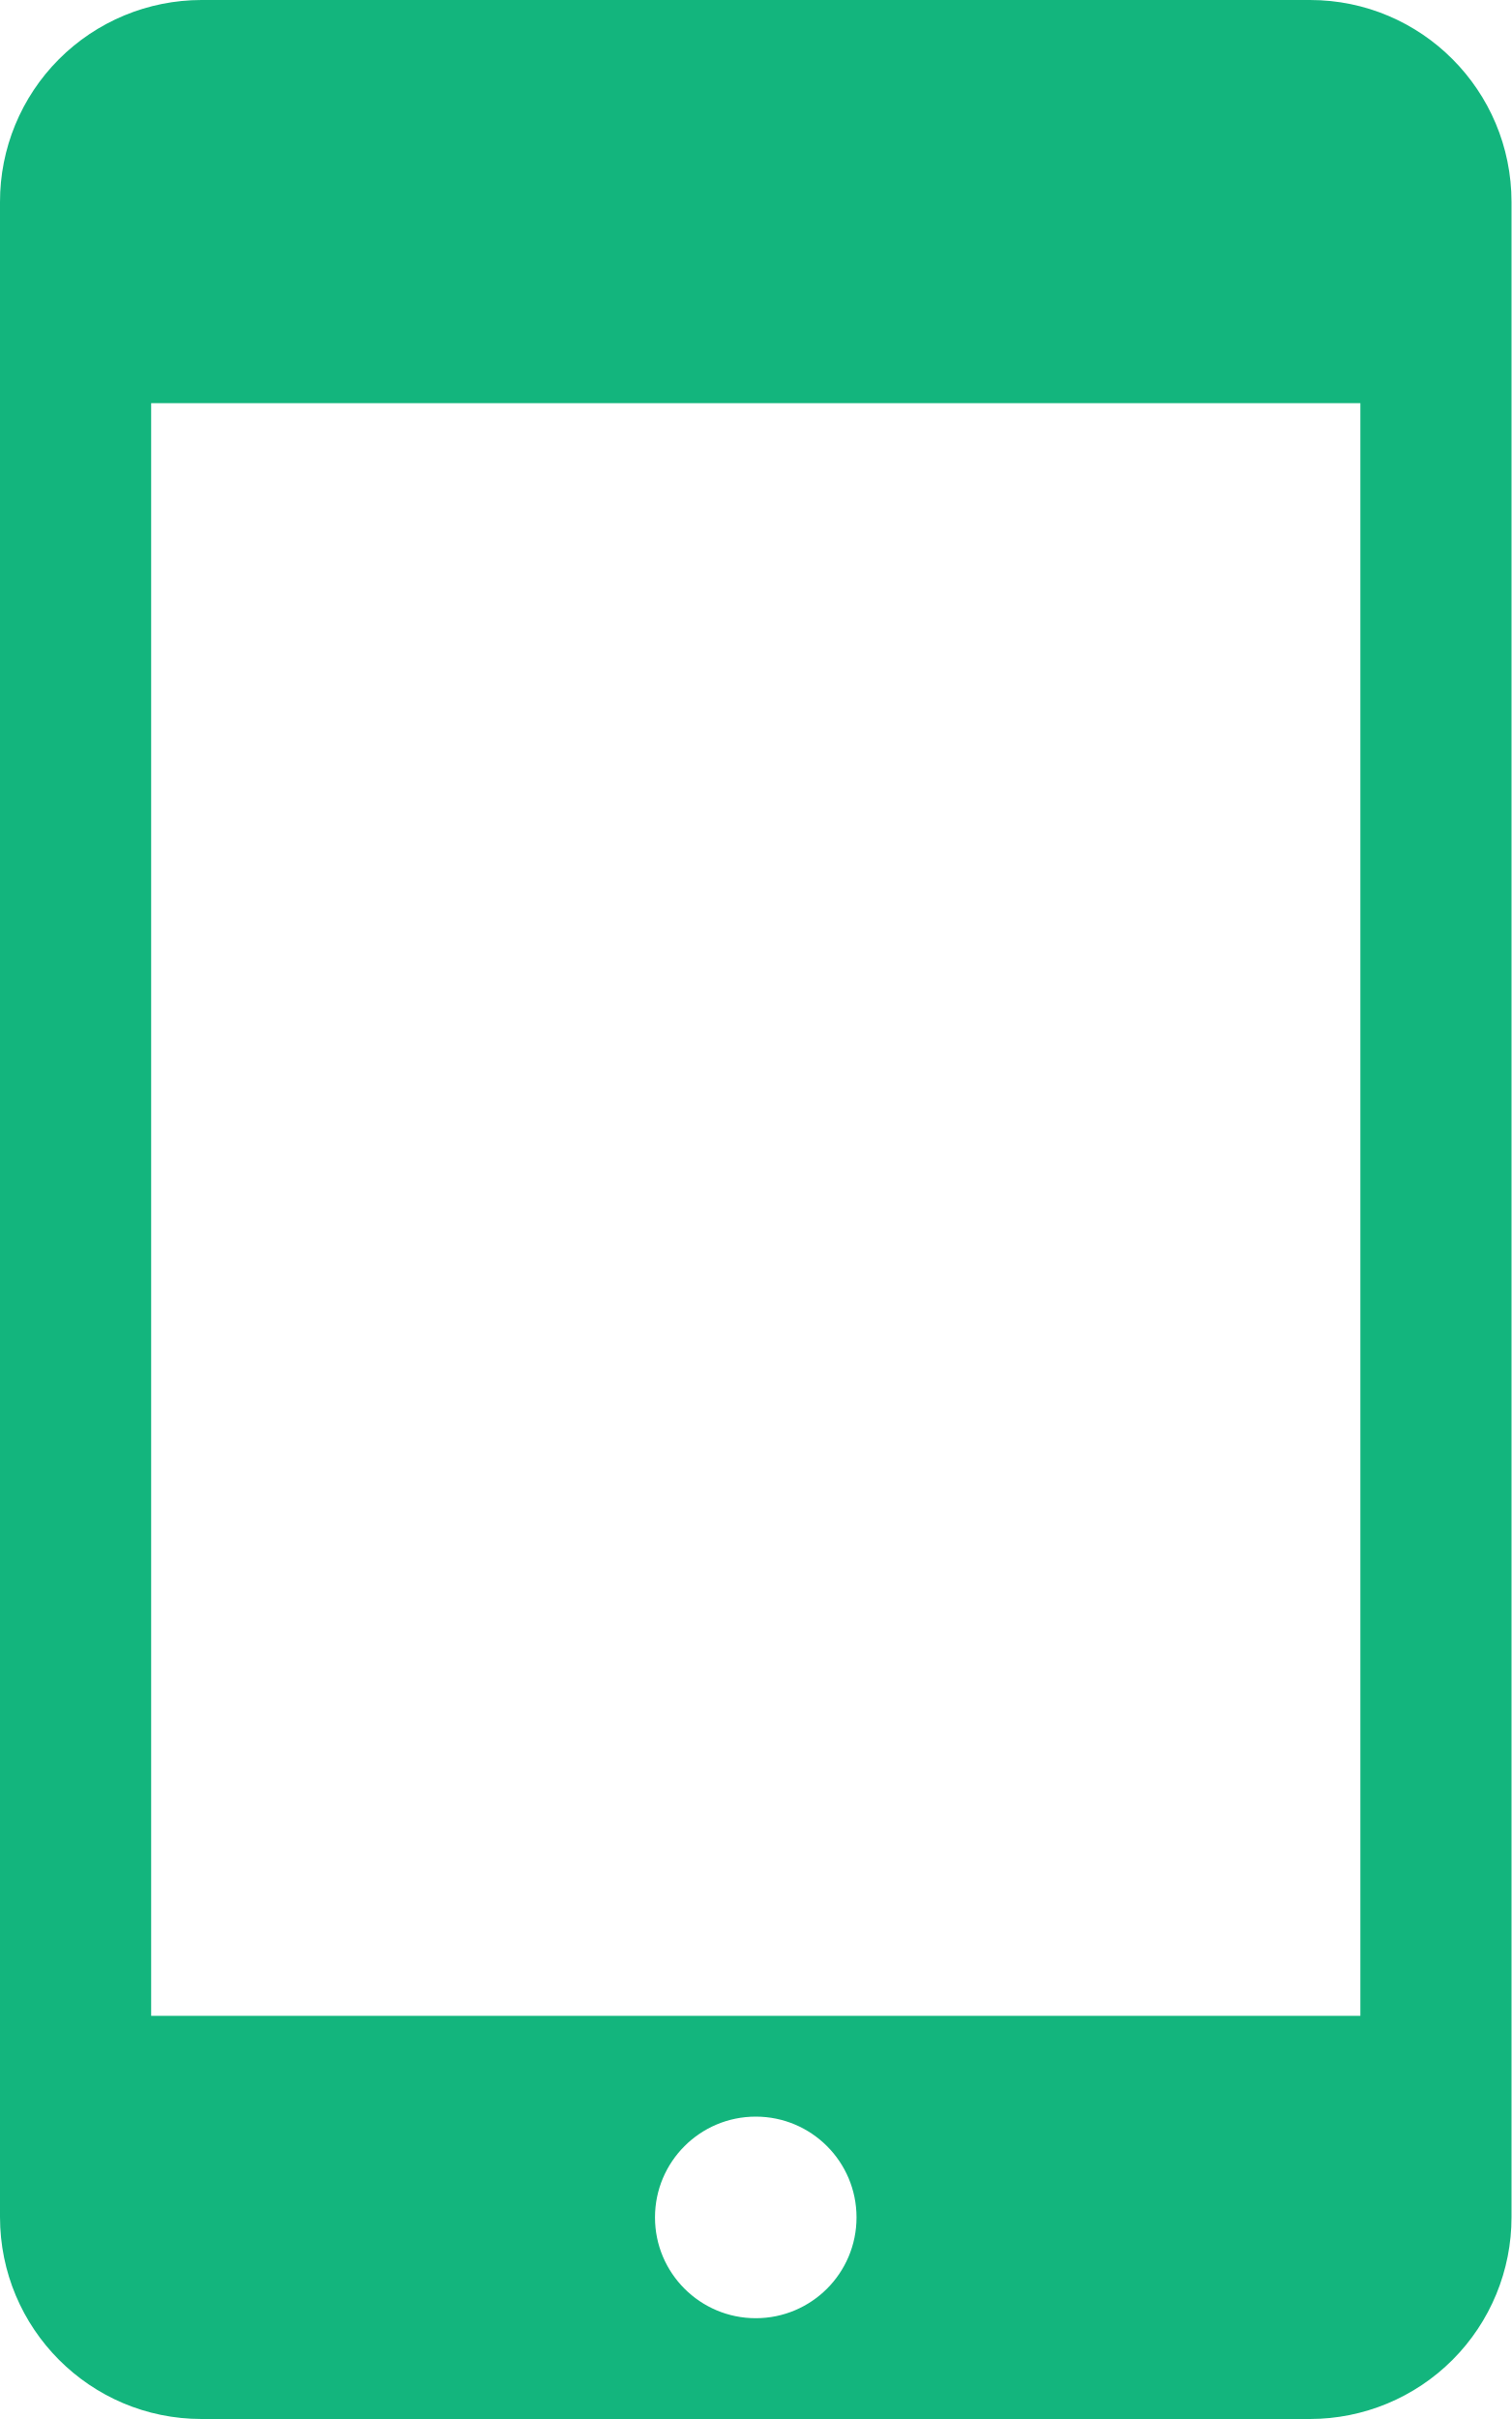
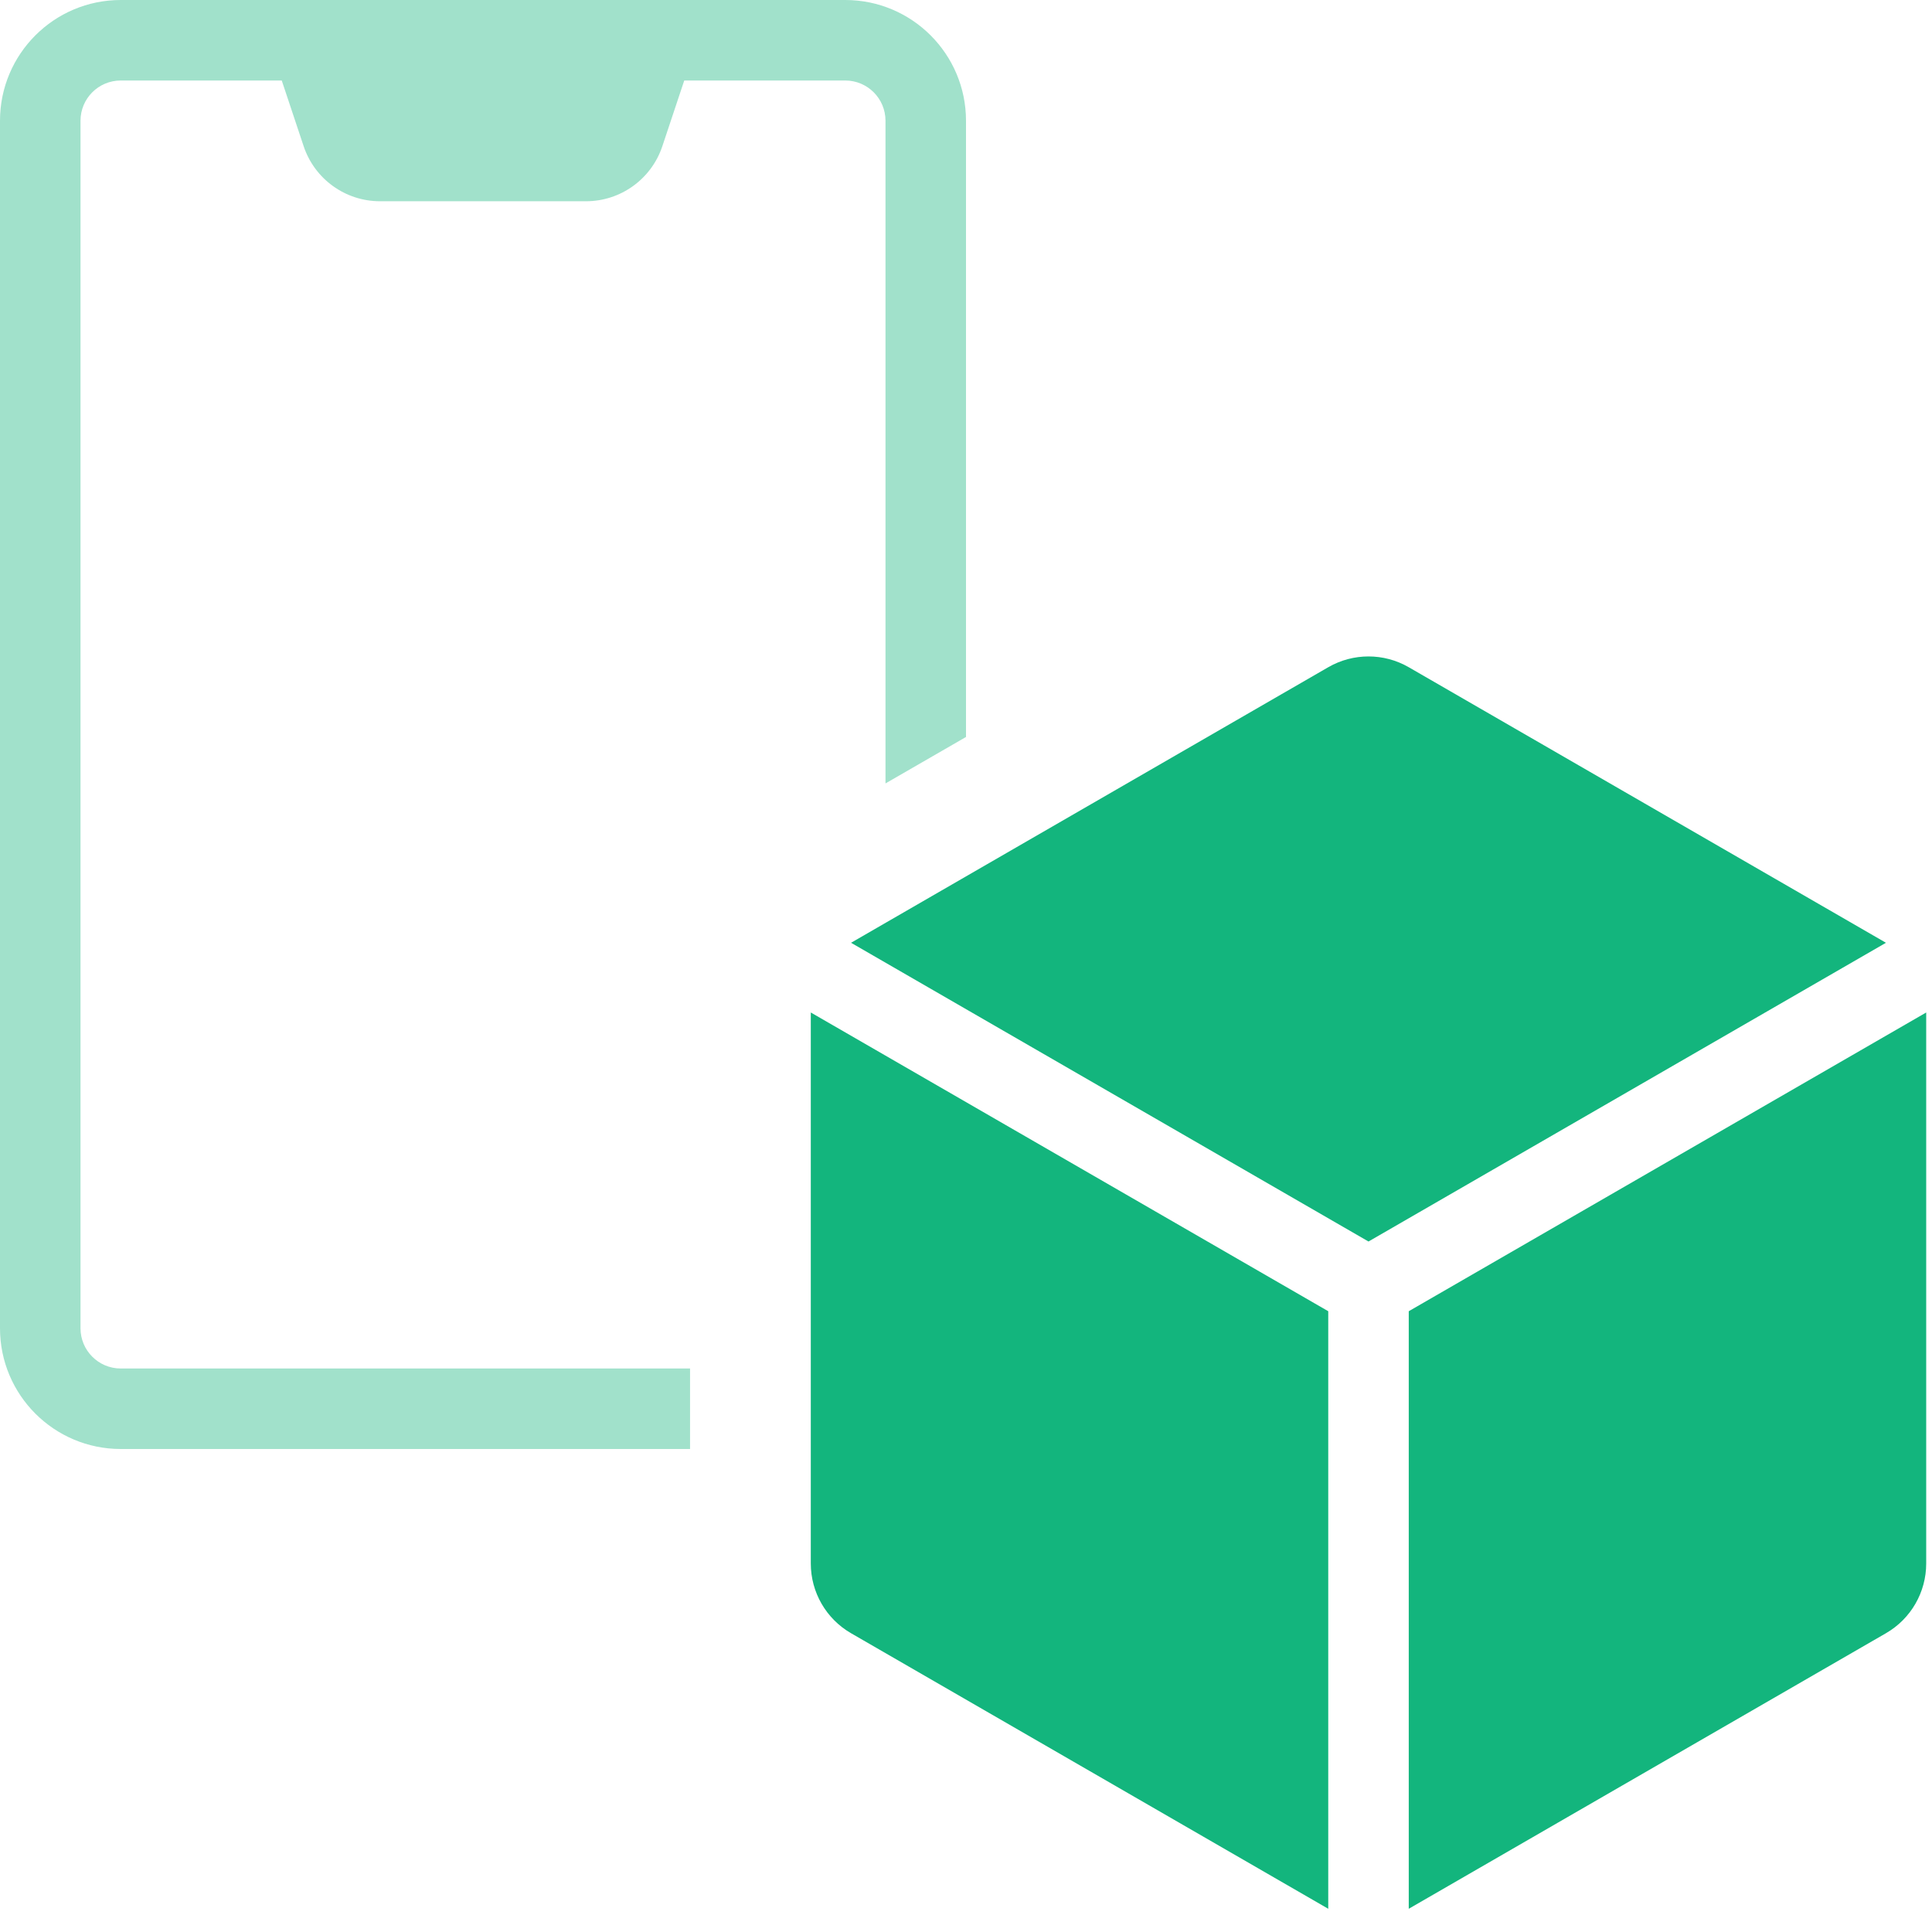
- <svg xmlns="http://www.w3.org/2000/svg" width="30" height="48" viewBox="0 0 30 48">
-   <path d="M0 4.01A4.002 4.002 0 0 1 4 0h22c2.21 0 4 1.794 4 4.01v39.98A4.002 4.002 0 0 1 26 48H4c-2.21 0-4-1.794-4-4.01V4.01zM3 8v32h24V8H3zm12 38a2 2 0 1 0 0-4 2 2 0 0 0 0 4z" fill="#13B57D" fill-rule="evenodd" />
+ <svg xmlns="http://www.w3.org/2000/svg" width="48" height="48">
+   <g fill="#13B57D" fill-rule="evenodd">
+     <path d="M17.144 34v2H3a3 3 0 0 1-3-3V3a3 3 0 0 1 3-3h18a3 3 0 0 1 3 3v15.31l-2 1.154V3a1 1 0 0 0-1-1h-4l-.544 1.632A2 2 0 0 1 14.558 5H9.442a2 2 0 0 1-1.898-1.368L7 2H3a1 1 0 0 0-1 1v30a1 1 0 0 0 1 1h14.144z" fill-rule="nonzero" opacity=".4" />
+     <path d="M46.856 23.423L34 30.845l-12.856-7.422L33 16.577a2 2 0 0 1 2 0l11.856 6.846zm1 1.732v13.69a2 2 0 0 1-1 1.732L35 47.423V32.577l12.856-7.422zM33 47.423l-11.856-6.846a2 2 0 0 1-1-1.732v-13.69L33 32.577v14.846z" />
+   </g>
</svg>
